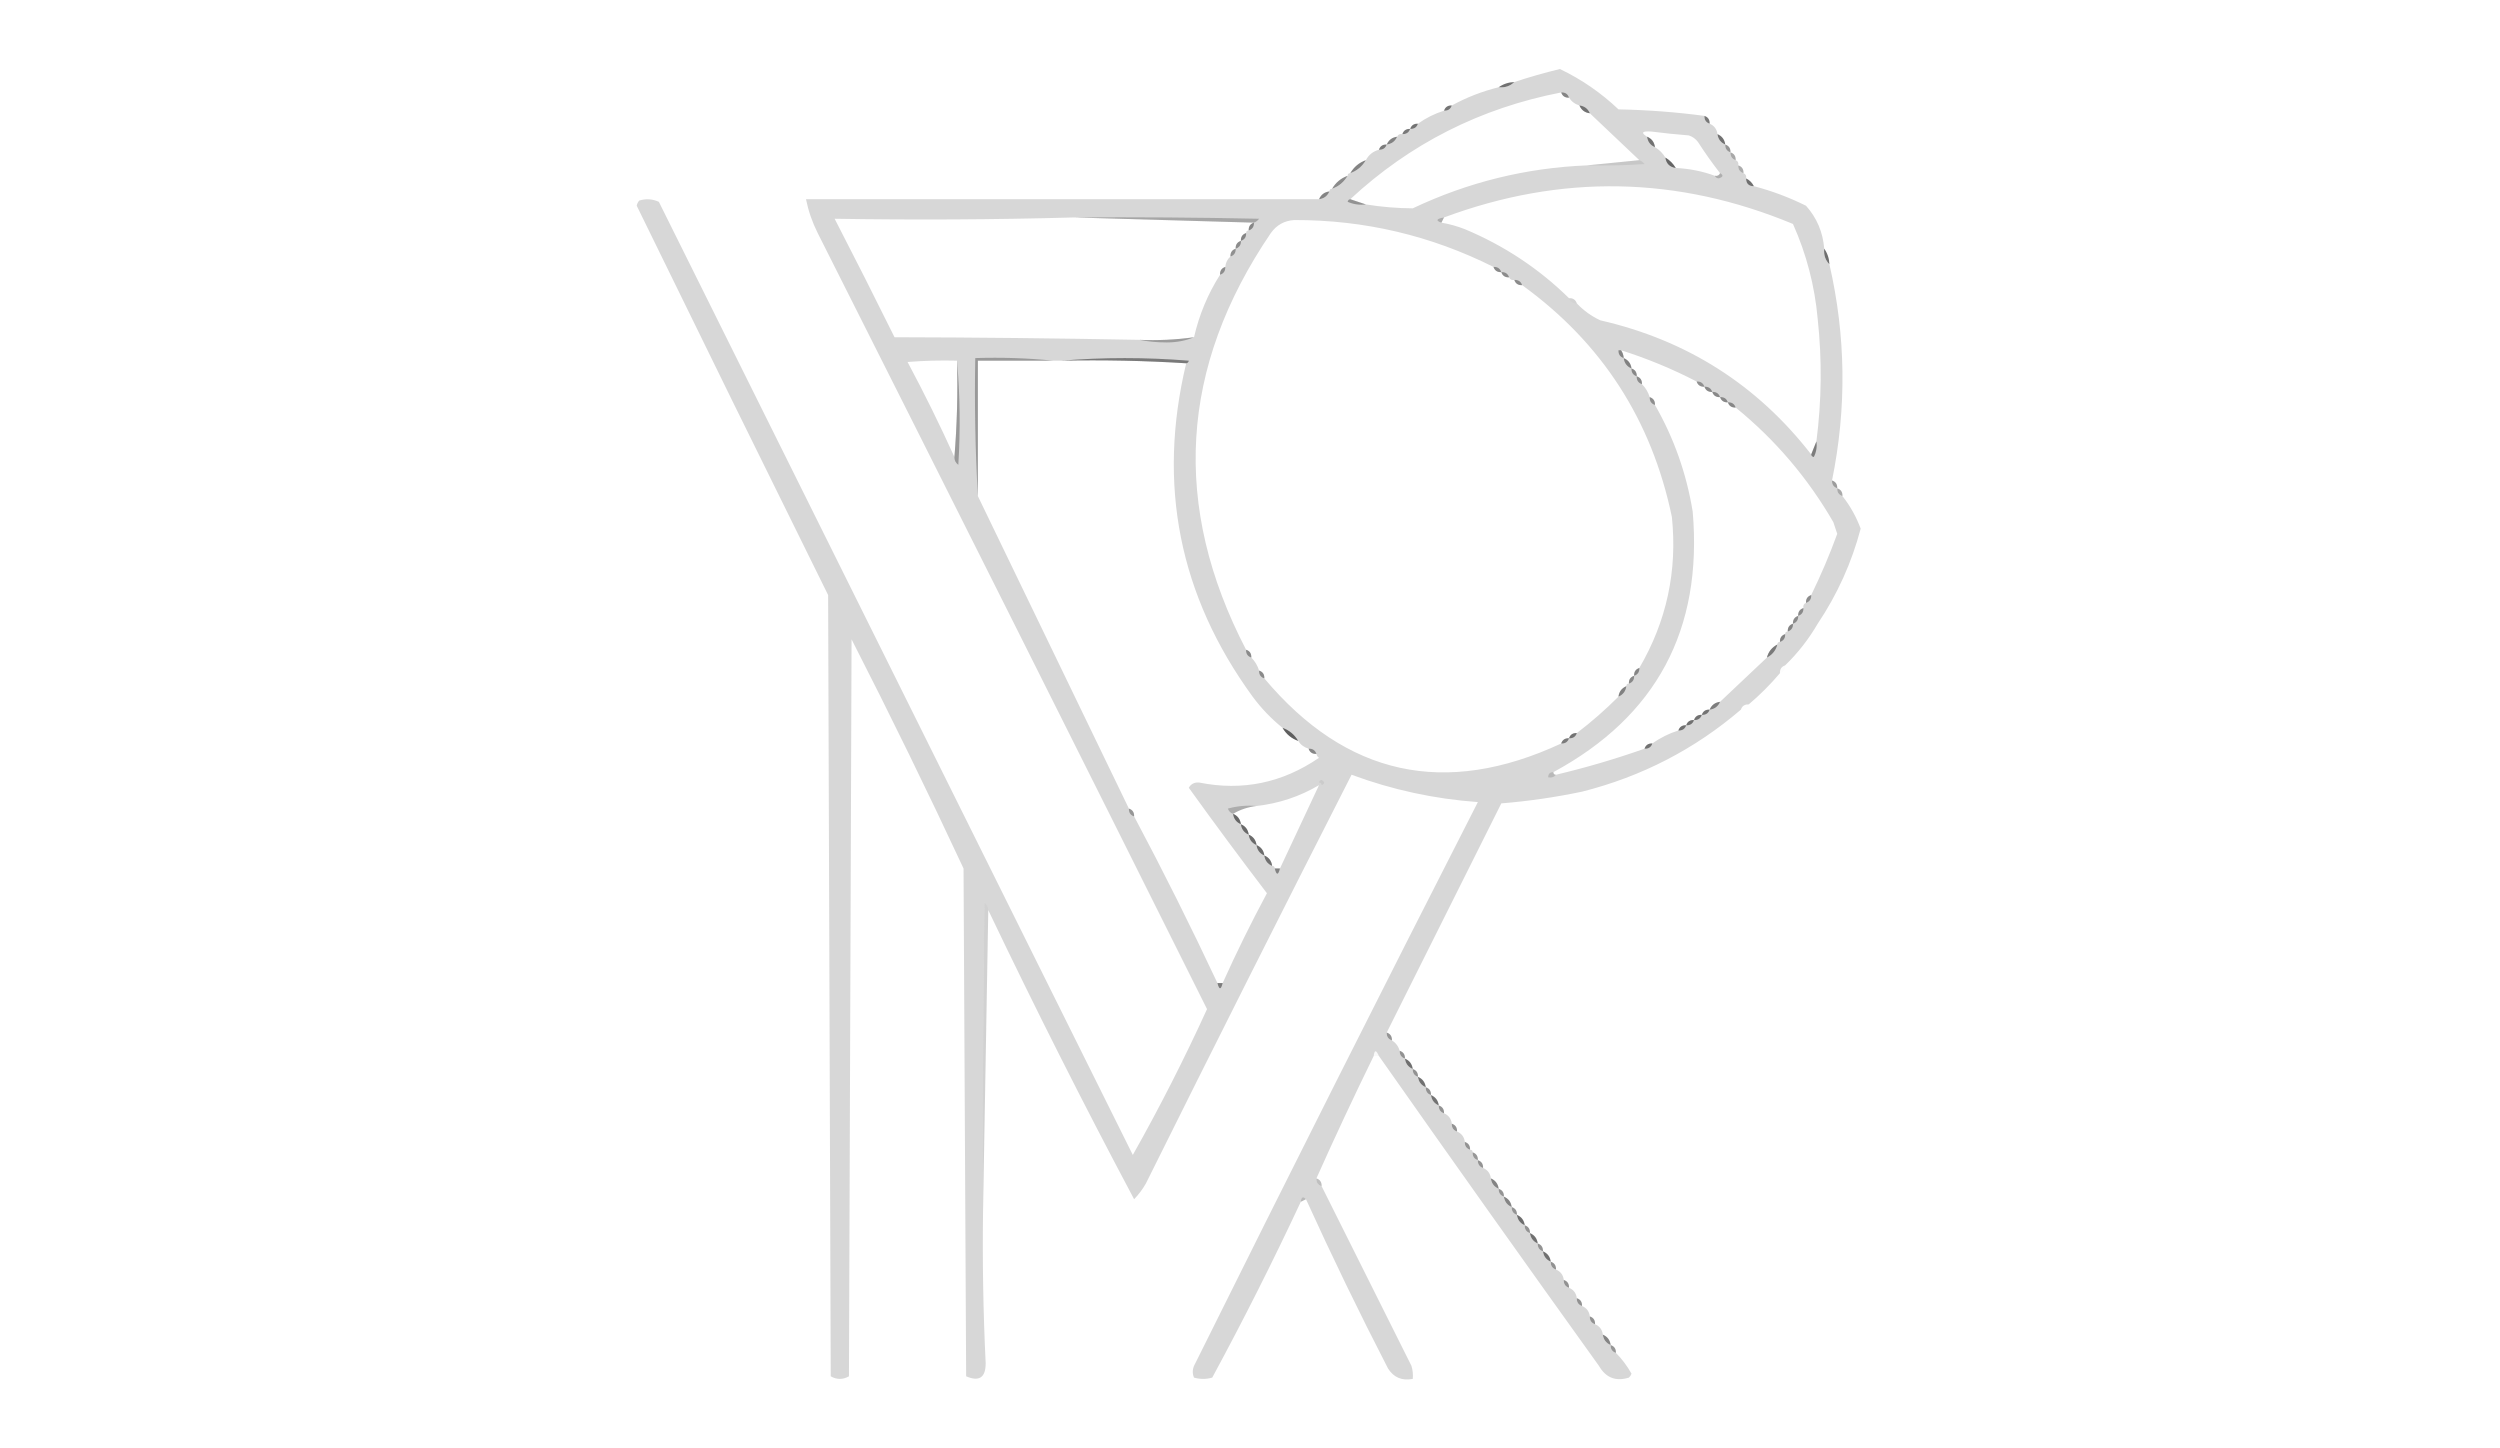
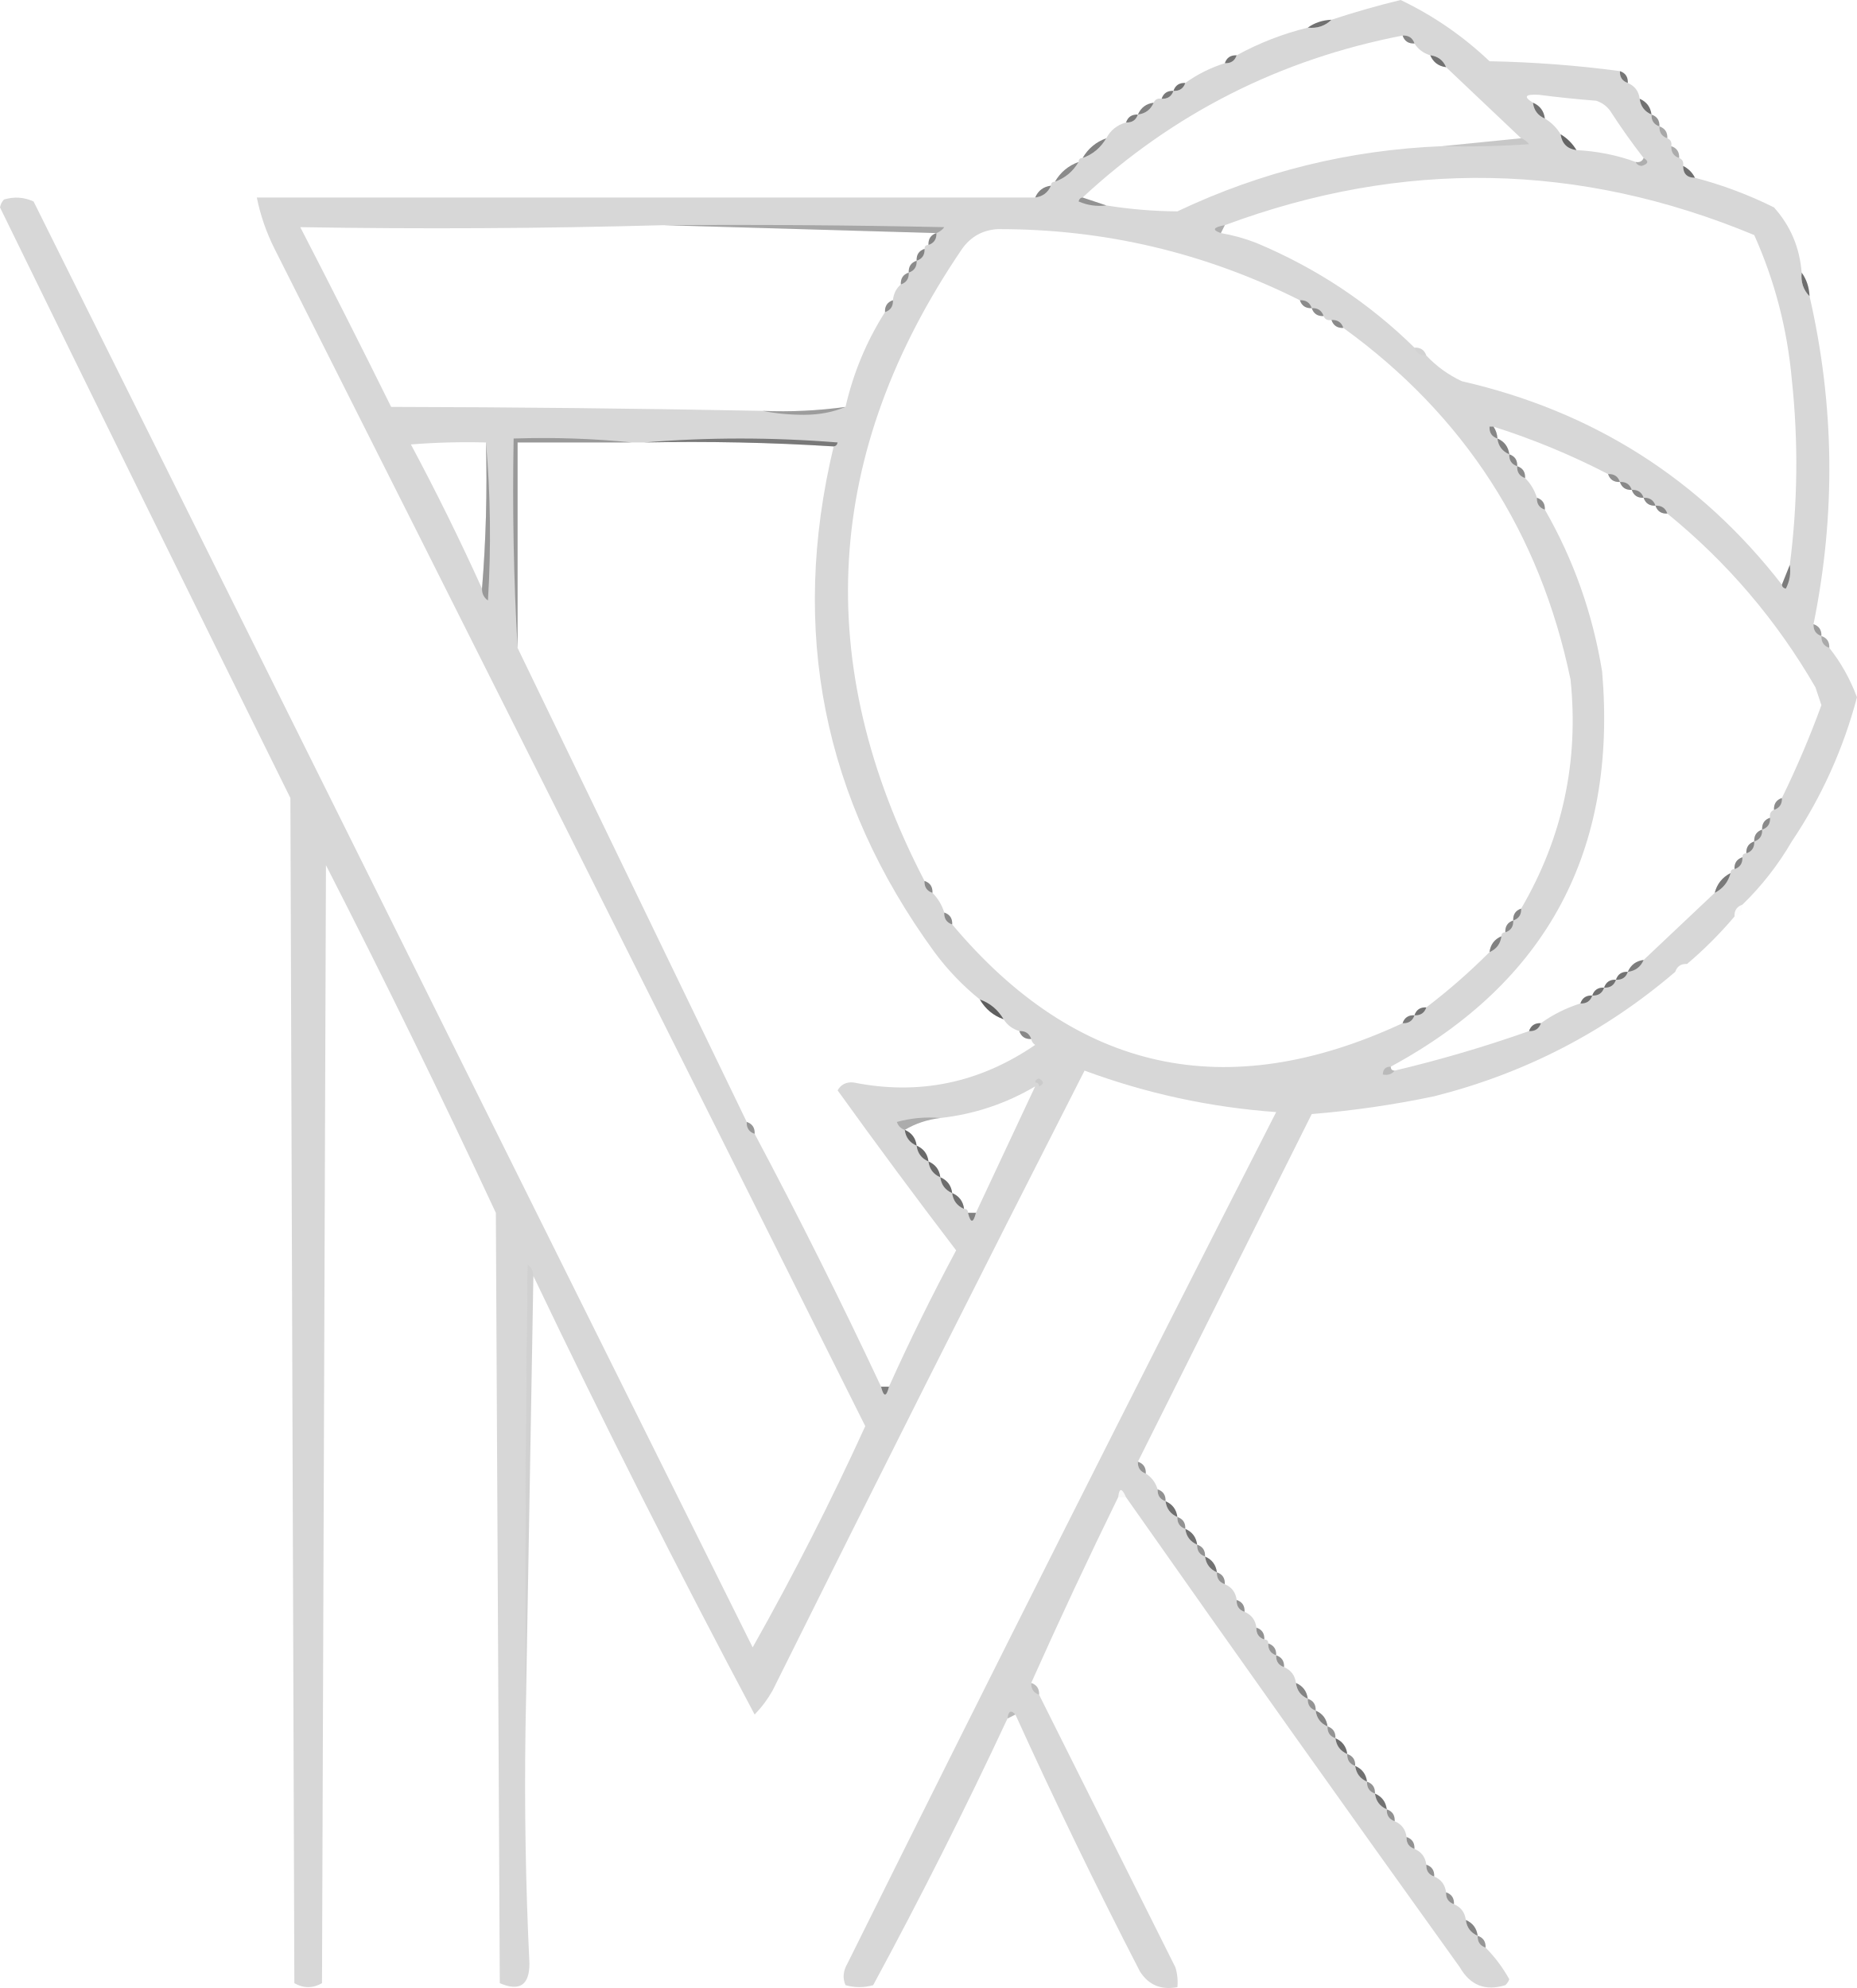
- <svg xmlns="http://www.w3.org/2000/svg" version="1.1" width="960px" height="556px" style="shape-rendering:geometricPrecision; text-rendering:geometricPrecision; image-rendering:optimizeQuality; fill-rule:evenodd; clip-rule:evenodd">
+ <svg xmlns="http://www.w3.org/2000/svg" version="1.1" style="shape-rendering:geometricPrecision; text-rendering:geometricPrecision; image-rendering:optimizeQuality; fill-rule:evenodd; clip-rule:evenodd" viewBox="244.5 26.5 470 503.22">
  <g>
    <path style="opacity:1" fill="#d7d7d7" d="M 654.5,44.5 C 654.427,46.027 655.094,47.027 656.5,47.5C 658.262,48.262 659.262,49.596 659.5,51.5C 659.738,53.404 660.738,54.738 662.5,55.5C 662.427,57.027 663.094,58.027 664.5,58.5C 664.427,60.027 665.094,61.027 666.5,61.5C 667.338,61.842 667.672,62.508 667.5,63.5C 667.427,65.027 668.094,66.027 669.5,66.5C 670.338,66.842 670.672,67.508 670.5,68.5C 670.5,70.5 671.5,71.5 673.5,71.5C 680.402,73.302 687.069,75.802 693.5,79C 697.668,83.657 700.001,89.157 700.5,95.5C 700.259,97.898 700.926,99.898 702.5,101.5C 708.829,129.04 709.162,156.706 703.5,184.5C 703.427,186.027 704.094,187.027 705.5,187.5C 705.427,189.027 706.094,190.027 707.5,190.5C 710.446,194.216 712.779,198.382 714.5,203C 711.036,216.094 705.536,228.26 698,239.5C 694.538,245.446 690.371,250.78 685.5,255.5C 684.094,255.973 683.427,256.973 683.5,258.5C 679.833,262.833 675.833,266.833 671.5,270.5C 669.973,270.427 668.973,271.094 668.5,272.5C 650.75,287.71 630.417,298.21 607.5,304C 597.258,306.152 586.925,307.652 576.5,308.5C 561.789,337.922 547.122,367.255 532.5,396.5C 532.427,398.027 533.094,399.027 534.5,399.5C 535.974,400.436 536.974,401.77 537.5,403.5C 537.427,405.027 538.094,406.027 539.5,406.5C 539.738,408.404 540.738,409.738 542.5,410.5C 542.427,412.027 543.094,413.027 544.5,413.5C 544.738,415.404 545.738,416.738 547.5,417.5C 547.427,419.027 548.094,420.027 549.5,420.5C 549.738,422.404 550.738,423.738 552.5,424.5C 552.427,426.027 553.094,427.027 554.5,427.5C 556.262,428.262 557.262,429.596 557.5,431.5C 557.427,433.027 558.094,434.027 559.5,434.5C 561.262,435.262 562.262,436.596 562.5,438.5C 562.427,440.027 563.094,441.027 564.5,441.5C 565.167,441.5 565.5,441.833 565.5,442.5C 565.427,444.027 566.094,445.027 567.5,445.5C 567.427,447.027 568.094,448.027 569.5,448.5C 571.262,449.262 572.262,450.596 572.5,452.5C 572.738,454.404 573.738,455.738 575.5,456.5C 575.427,458.027 576.094,459.027 577.5,459.5C 577.738,461.404 578.738,462.738 580.5,463.5C 580.427,465.027 581.094,466.027 582.5,466.5C 582.738,468.404 583.738,469.738 585.5,470.5C 585.427,472.027 586.094,473.027 587.5,473.5C 587.738,475.404 588.738,476.738 590.5,477.5C 590.427,479.027 591.094,480.027 592.5,480.5C 592.738,482.404 593.738,483.738 595.5,484.5C 595.427,486.027 596.094,487.027 597.5,487.5C 599.262,488.262 600.262,489.596 600.5,491.5C 600.427,493.027 601.094,494.027 602.5,494.5C 604.262,495.262 605.262,496.596 605.5,498.5C 605.427,500.027 606.094,501.027 607.5,501.5C 609.262,502.262 610.262,503.596 610.5,505.5C 610.427,507.027 611.094,508.027 612.5,508.5C 614.262,509.262 615.262,510.596 615.5,512.5C 615.738,514.404 616.738,515.738 618.5,516.5C 618.427,518.027 619.094,519.027 620.5,519.5C 622.829,521.841 624.829,524.508 626.5,527.5C 626.291,528.086 625.957,528.586 625.5,529C 620.467,530.567 616.633,529.067 614,524.5C 585.614,484.954 557.447,445.287 529.5,405.5C 528.452,403.067 527.786,403.067 527.5,405.5C 519.888,421.057 512.554,436.724 505.5,452.5C 505.427,454.027 506.094,455.027 507.5,455.5C 518.987,478.473 530.487,501.473 542,524.5C 542.494,526.134 542.66,527.801 542.5,529.5C 538.361,530.296 535.195,528.963 533,525.5C 521.944,504.056 511.444,482.389 501.5,460.5C 500.377,459.243 499.711,459.576 499.5,461.5C 488.832,484.335 477.499,506.835 465.5,529C 463.167,529.667 460.833,529.667 458.5,529C 457.724,527.23 457.89,525.397 459,523.5C 494.783,451.434 530.95,379.6 567.5,308C 550.798,306.794 534.631,303.294 519,297.5C 492.38,349.74 466.047,402.074 440,454.5C 438.732,456.717 437.232,458.717 435.5,460.5C 416.057,423.948 397.39,386.948 379.5,349.5C 379.539,348.244 379.039,347.244 378,346.5C 377.5,385.832 377.333,425.165 377.5,464.5C 377.215,484.184 377.549,503.85 378.5,523.5C 378.51,528.994 376.01,530.661 371,528.5C 370.667,463.5 370.333,398.5 370,333.5C 356.216,303.932 341.883,274.598 327,245.5C 326.667,339.833 326.333,434.167 326,528.5C 323.667,529.833 321.333,529.833 319,528.5C 318.667,428.5 318.333,328.5 318,228.5C 293.333,178.666 268.833,128.833 244.5,79C 244.645,78.228 244.978,77.561 245.5,77C 248.099,76.231 250.599,76.398 253,77.5C 313.651,199.469 374.318,321.469 435,443.5C 445.267,425.301 454.767,406.635 463.5,387.5C 413.834,288.024 364.001,188.691 314,89.5C 311.911,85.332 310.411,80.998 309.5,76.5C 375.167,76.5 440.833,76.5 506.5,76.5C 508.404,76.262 509.738,75.262 510.5,73.5C 510.5,72.833 510.833,72.5 511.5,72.5C 514.089,71.581 516.089,69.914 517.5,67.5C 517.5,66.833 517.833,66.5 518.5,66.5C 521.089,65.581 523.089,63.914 524.5,61.5C 525.579,59.457 527.246,58.124 529.5,57.5C 531.027,57.573 532.027,56.906 532.5,55.5C 534.404,55.262 535.738,54.262 536.5,52.5C 536.842,51.662 537.508,51.328 538.5,51.5C 540.027,51.573 541.027,50.906 541.5,49.5C 543.027,49.573 544.027,48.906 544.5,47.5C 547.515,45.326 550.849,43.659 554.5,42.5C 556.027,42.573 557.027,41.906 557.5,40.5C 563.192,37.38 569.192,35.047 575.5,33.5C 577.898,33.741 579.898,33.074 581.5,31.5C 587.231,29.608 593.065,27.941 599,26.5C 607.315,30.481 614.815,35.648 621.5,42C 632.7,42.219 643.7,43.053 654.5,44.5 Z M 599.5,35.5 C 599.973,36.906 600.973,37.573 602.5,37.5C 603.436,38.974 604.77,39.974 606.5,40.5C 607.262,42.262 608.596,43.262 610.5,43.5C 616.807,49.472 623.14,55.472 629.5,61.5C 622.833,62.167 616.167,62.833 609.5,63.5C 586.045,64.447 563.712,69.947 542.5,80C 536.484,79.966 530.484,79.466 524.5,78.5C 522.5,77.833 520.5,77.167 518.5,76.5C 541.463,55.184 568.463,41.518 599.5,35.5 Z M 660.5,66.5 C 660.158,67.338 659.492,67.672 658.5,67.5C 653.77,65.763 648.77,64.763 643.5,64.5C 642.5,62.833 641.167,61.5 639.5,60.5C 638.5,58.833 637.167,57.5 635.5,56.5C 635.262,54.596 634.262,53.262 632.5,52.5C 629.999,50.963 630.499,50.296 634,50.5C 638.82,51.12 643.653,51.62 648.5,52C 649.931,52.465 651.097,53.299 652,54.5C 654.696,58.68 657.53,62.68 660.5,66.5 Z M 697.5,169.5 C 696.833,171.167 696.167,172.833 695.5,174.5C 674.751,147.776 647.751,130.61 614.5,123C 611.062,121.389 608.062,119.223 605.5,116.5C 605.027,115.094 604.027,114.427 602.5,114.5C 590.972,103.175 577.639,94.341 562.5,88C 559.568,86.855 556.568,86.022 553.5,85.5C 553.833,84.833 554.167,84.167 554.5,83.5C 599.525,66.751 644.191,67.584 688.5,86C 693.681,97.56 696.848,109.727 698,122.5C 699.682,138.177 699.515,153.843 697.5,169.5 Z M 412.5,83.5 C 435.5,84.167 458.5,84.833 481.5,85.5C 480.094,85.973 479.427,86.973 479.5,88.5C 478.833,88.5 478.5,88.833 478.5,89.5C 477.094,89.973 476.427,90.973 476.5,92.5C 475.094,92.973 474.427,93.973 474.5,95.5C 473.094,95.973 472.427,96.973 472.5,98.5C 471.326,99.514 470.66,100.847 470.5,102.5C 469.094,102.973 468.427,103.973 468.5,105.5C 463.817,112.868 460.484,120.868 458.5,129.5C 451.588,130.462 444.588,130.795 437.5,130.5C 406.171,129.9 374.837,129.567 343.5,129.5C 335.961,114.256 328.294,99.089 320.5,84C 351.154,84.508 381.821,84.341 412.5,83.5 Z M 573.5,102.5 C 573.973,103.906 574.973,104.573 576.5,104.5C 576.973,105.906 577.973,106.573 579.5,106.5C 579.842,107.338 580.508,107.672 581.5,107.5C 581.973,108.906 582.973,109.573 584.5,109.5C 615.094,131.629 634.26,161.296 642,198.5C 644.151,219.227 639.984,238.56 629.5,256.5C 628.094,256.973 627.427,257.973 627.5,259.5C 626.094,259.973 625.427,260.973 625.5,262.5C 624.833,262.5 624.5,262.833 624.5,263.5C 622.738,264.262 621.738,265.596 621.5,267.5C 616.437,272.568 611.104,277.235 605.5,281.5C 603.973,281.427 602.973,282.094 602.5,283.5C 600.973,283.427 599.973,284.094 599.5,285.5C 554.884,306.247 516.884,297.914 485.5,260.5C 485.573,258.973 484.906,257.973 483.5,257.5C 482.89,255.566 481.89,253.899 480.5,252.5C 480.573,250.973 479.906,249.973 478.5,249.5C 449.818,194.332 452.985,140.999 488,89.5C 490.216,86.394 493.216,84.727 497,84.5C 523.904,84.434 549.404,90.434 573.5,102.5 Z M 622.5,134.5 C 632.499,137.665 642.166,141.665 651.5,146.5C 651.973,147.906 652.973,148.573 654.5,148.5C 654.973,149.906 655.973,150.573 657.5,150.5C 657.973,151.906 658.973,152.573 660.5,152.5C 660.973,153.906 661.973,154.573 663.5,154.5C 663.973,155.906 664.973,156.573 666.5,156.5C 681.671,168.842 694.171,183.508 704,200.5C 704.5,202 705,203.5 705.5,205C 702.568,213.028 699.234,220.862 695.5,228.5C 694.094,228.973 693.427,229.973 693.5,231.5C 692.662,231.842 692.328,232.508 692.5,233.5C 691.094,233.973 690.427,234.973 690.5,236.5C 689.094,236.973 688.427,237.973 688.5,239.5C 687.094,239.973 686.427,240.973 686.5,242.5C 685.833,242.5 685.5,242.833 685.5,243.5C 684.094,243.973 683.427,244.973 683.5,246.5C 682.833,246.5 682.5,246.833 682.5,247.5C 680.413,248.585 679.08,250.251 678.5,252.5C 672.474,258.195 666.474,263.861 660.5,269.5C 658.596,269.738 657.262,270.738 656.5,272.5C 654.973,272.427 653.973,273.094 653.5,274.5C 651.973,274.427 650.973,275.094 650.5,276.5C 648.973,276.427 647.973,277.094 647.5,278.5C 645.973,278.427 644.973,279.094 644.5,280.5C 640.849,281.659 637.515,283.326 634.5,285.5C 632.973,285.427 631.973,286.094 631.5,287.5C 620.356,291.436 609.023,294.77 597.5,297.5C 596.833,297.5 596.5,297.167 596.5,296.5C 636.039,275.104 653.872,241.771 650,196.5C 647.621,181.856 642.787,168.19 635.5,155.5C 635.573,153.973 634.906,152.973 633.5,152.5C 632.89,150.566 631.89,148.899 630.5,147.5C 630.573,145.973 629.906,144.973 628.5,144.5C 628.573,142.973 627.906,141.973 626.5,141.5C 626.262,139.596 625.262,138.262 623.5,137.5C 623.443,136.391 623.11,135.391 622.5,134.5 Z M 367.5,138.5 C 367.829,151.011 367.495,163.345 366.5,175.5C 360.911,163.155 354.911,150.988 348.5,139C 354.825,138.5 361.158,138.334 367.5,138.5 Z M 404.5,138.5 C 405.5,138.5 406.5,138.5 407.5,138.5C 423.675,138.17 439.675,138.504 455.5,139.5C 444.322,186.117 452.822,228.784 481,267.5C 484.336,272.002 488.169,276.002 492.5,279.5C 493.911,281.914 495.911,283.581 498.5,284.5C 499.436,285.974 500.77,286.974 502.5,287.5C 502.973,288.906 503.973,289.573 505.5,289.5C 505.611,290.117 505.944,290.617 506.5,291C 492.398,300.653 477.065,303.82 460.5,300.5C 458.681,300.342 457.348,301.009 456.5,302.5C 466.307,316.141 476.307,329.641 486.5,343C 480.422,354.322 474.756,365.822 469.5,377.5C 468.833,377.5 468.167,377.5 467.5,377.5C 457.341,355.849 446.675,334.516 435.5,313.5C 435.573,311.973 434.906,310.973 433.5,310.5C 414.172,270.511 394.839,230.511 375.5,190.5C 375.5,173.167 375.5,155.833 375.5,138.5C 385.167,138.5 394.833,138.5 404.5,138.5 Z M 506.5,301.5 C 501.5,312.167 496.5,322.833 491.5,333.5C 490.833,333.5 490.167,333.5 489.5,333.5C 489.5,332.833 489.167,332.5 488.5,332.5C 488.262,330.596 487.262,329.262 485.5,328.5C 485.262,326.596 484.262,325.262 482.5,324.5C 482.262,322.596 481.262,321.262 479.5,320.5C 479.262,318.596 478.262,317.262 476.5,316.5C 476.262,314.596 475.262,313.262 473.5,312.5C 476.203,310.89 479.203,309.89 482.5,309.5C 491.077,308.544 499.077,305.877 506.5,301.5 Z" />
  </g>
  <g>
    <path style="opacity:0.973" fill="#6e6e6e" d="M 581.5,31.5 C 579.898,33.074 577.898,33.741 575.5,33.5C 577.214,32.262 579.214,31.595 581.5,31.5 Z" />
  </g>
  <g>
    <path style="opacity:0.616" fill="#505050" d="M 599.5,35.5 C 601.027,35.427 602.027,36.094 602.5,37.5C 600.973,37.573 599.973,36.906 599.5,35.5 Z" />
  </g>
  <g>
    <path style="opacity:0.902" fill="#666666" d="M 606.5,40.5 C 608.404,40.738 609.738,41.738 610.5,43.5C 608.596,43.262 607.262,42.262 606.5,40.5 Z" />
  </g>
  <g>
    <path style="opacity:0.863" fill="#5e5e5e" d="M 557.5,40.5 C 557.027,41.906 556.027,42.573 554.5,42.5C 554.973,41.094 555.973,40.427 557.5,40.5 Z" />
  </g>
  <g>
    <path style="opacity:0.886" fill="#666666" d="M 654.5,44.5 C 655.906,44.973 656.573,45.973 656.5,47.5C 655.094,47.027 654.427,46.027 654.5,44.5 Z" />
  </g>
  <g>
    <path style="opacity:0.804" fill="#505050" d="M 544.5,47.5 C 544.027,48.906 543.027,49.573 541.5,49.5C 541.973,48.094 542.973,47.427 544.5,47.5 Z" />
  </g>
  <g>
    <path style="opacity:0.886" fill="#686868" d="M 541.5,49.5 C 541.027,50.906 540.027,51.573 538.5,51.5C 538.973,50.094 539.973,49.427 541.5,49.5 Z" />
  </g>
  <g>
    <path style="opacity:0.957" fill="#6b6b6b" d="M 659.5,51.5 C 661.262,52.262 662.262,53.596 662.5,55.5C 660.738,54.738 659.738,53.404 659.5,51.5 Z" />
  </g>
  <g>
    <path style="opacity:0.765" fill="#5b5b5b" d="M 536.5,52.5 C 535.738,54.262 534.404,55.262 532.5,55.5C 533.262,53.738 534.596,52.738 536.5,52.5 Z" />
  </g>
  <g>
    <path style="opacity:0.749" fill="#4f4f4f" d="M 632.5,52.5 C 634.262,53.262 635.262,54.596 635.5,56.5C 633.738,55.738 632.738,54.404 632.5,52.5 Z" />
  </g>
  <g>
    <path style="opacity:0.847" fill="#636363" d="M 532.5,55.5 C 532.027,56.906 531.027,57.573 529.5,57.5C 529.973,56.094 530.973,55.427 532.5,55.5 Z" />
  </g>
  <g>
    <path style="opacity:0.667" fill="#606060" d="M 662.5,55.5 C 663.906,55.973 664.573,56.973 664.5,58.5C 663.094,58.027 662.427,57.027 662.5,55.5 Z" />
  </g>
  <g>
    <path style="opacity:0.447" fill="#3d3d3d" d="M 664.5,58.5 C 665.906,58.973 666.573,59.973 666.5,61.5C 665.094,61.027 664.427,60.027 664.5,58.5 Z" />
  </g>
  <g>
    <path style="opacity:0.875" fill="#555555" d="M 639.5,60.5 C 641.167,61.5 642.5,62.833 643.5,64.5C 641.167,64.167 639.833,62.833 639.5,60.5 Z" />
  </g>
  <g>
    <path style="opacity:0.084" fill="#161616" d="M 629.5,61.5 C 630.289,61.783 630.956,62.283 631.5,63C 624.174,63.5 616.841,63.666 609.5,63.5C 616.167,62.833 622.833,62.167 629.5,61.5 Z" />
  </g>
  <g>
    <path style="opacity:0.933" fill="#7a7a7a" d="M 524.5,61.5 C 523.089,63.914 521.089,65.581 518.5,66.5C 519.911,64.086 521.911,62.419 524.5,61.5 Z" />
  </g>
  <g>
    <path style="opacity:0.416" fill="#373737" d="M 667.5,63.5 C 668.906,63.973 669.573,64.973 669.5,66.5C 668.094,66.027 667.427,65.027 667.5,63.5 Z" />
  </g>
  <g>
    <path style="opacity:0.247" fill="#313131" d="M 660.5,66.5 C 661.885,67.302 661.718,67.969 660,68.5C 659.235,68.43 658.735,68.097 658.5,67.5C 659.492,67.672 660.158,67.338 660.5,66.5 Z" />
  </g>
  <g>
    <path style="opacity:0.808" fill="#4d4d4d" d="M 670.5,68.5 C 671.833,69.167 672.833,70.167 673.5,71.5C 671.5,71.5 670.5,70.5 670.5,68.5 Z" />
  </g>
  <g>
    <path style="opacity:0.937" fill="#838383" d="M 517.5,67.5 C 516.089,69.914 514.089,71.581 511.5,72.5C 512.911,70.086 514.911,68.419 517.5,67.5 Z" />
  </g>
  <g>
    <path style="opacity:0.722" fill="#545454" d="M 510.5,73.5 C 509.738,75.262 508.404,76.262 506.5,76.5C 507.262,74.738 508.596,73.738 510.5,73.5 Z" />
  </g>
  <g>
    <path style="opacity:0.435" fill="#3a3a3a" d="M 518.5,76.5 C 520.5,77.167 522.5,77.833 524.5,78.5C 522.076,78.808 519.743,78.474 517.5,77.5C 517.624,76.893 517.957,76.56 518.5,76.5 Z" />
  </g>
  <g>
    <path style="opacity:0.25" fill="#121212" d="M 412.5,83.5 C 436.169,83.333 459.836,83.5 483.5,84C 482.956,84.717 482.289,85.217 481.5,85.5C 458.5,84.833 435.5,84.167 412.5,83.5 Z" />
  </g>
  <g>
    <path style="opacity:0.243" fill="#2d2d2d" d="M 554.5,83.5 C 554.167,84.167 553.833,84.833 553.5,85.5C 551.207,84.699 551.54,84.032 554.5,83.5 Z" />
  </g>
  <g>
    <path style="opacity:0.678" fill="#606060" d="M 481.5,85.5 C 481.573,87.027 480.906,88.027 479.5,88.5C 479.427,86.973 480.094,85.973 481.5,85.5 Z" />
  </g>
  <g>
    <path style="opacity:0.592" fill="#4b4b4b" d="M 478.5,89.5 C 478.573,91.027 477.906,92.027 476.5,92.5C 476.427,90.973 477.094,89.973 478.5,89.5 Z" />
  </g>
  <g>
    <path style="opacity:0.647" fill="#616161" d="M 476.5,92.5 C 476.573,94.027 475.906,95.027 474.5,95.5C 474.427,93.973 475.094,92.973 476.5,92.5 Z" />
  </g>
  <g>
    <path style="opacity:0.463" fill="#3c3c3c" d="M 474.5,95.5 C 474.573,97.027 473.906,98.027 472.5,98.5C 472.427,96.973 473.094,95.973 474.5,95.5 Z" />
  </g>
  <g>
    <path style="opacity:0.969" fill="#6a6a6a" d="M 700.5,95.5 C 701.738,97.214 702.405,99.214 702.5,101.5C 700.926,99.898 700.259,97.898 700.5,95.5 Z" />
  </g>
  <g>
    <path style="opacity:0.588" fill="#555555" d="M 573.5,102.5 C 575.027,102.427 576.027,103.094 576.5,104.5C 574.973,104.573 573.973,103.906 573.5,102.5 Z" />
  </g>
  <g>
    <path style="opacity:0.545" fill="#4e4e4e" d="M 470.5,102.5 C 470.573,104.027 469.906,105.027 468.5,105.5C 468.427,103.973 469.094,102.973 470.5,102.5 Z" />
  </g>
  <g>
    <path style="opacity:0.49" fill="#3e3e3e" d="M 576.5,104.5 C 578.027,104.427 579.027,105.094 579.5,106.5C 577.973,106.573 576.973,105.906 576.5,104.5 Z" />
  </g>
  <g>
    <path style="opacity:0.576" fill="#525252" d="M 581.5,107.5 C 583.027,107.427 584.027,108.094 584.5,109.5C 582.973,109.573 581.973,108.906 581.5,107.5 Z" />
  </g>
  <g>
    <path style="opacity:0.024" fill="#2f2f2f" d="M 602.5,114.5 C 604.027,114.427 605.027,115.094 605.5,116.5C 603.973,116.573 602.973,115.906 602.5,114.5 Z" />
  </g>
  <g>
    <path style="opacity:0.51" fill="#646464" d="M 458.5,129.5 C 455.402,130.821 451.902,131.488 448,131.5C 444.317,131.499 440.817,131.165 437.5,130.5C 444.588,130.795 451.588,130.462 458.5,129.5 Z" />
  </g>
  <g>
    <path style="opacity:0.643" fill="#585858" d="M 621.5,134.5 C 621.833,134.5 622.167,134.5 622.5,134.5C 623.11,135.391 623.443,136.391 623.5,137.5C 622.094,137.027 621.427,136.027 621.5,134.5 Z" />
  </g>
  <g>
    <path style="opacity:0.511" fill="#5f5f5f" d="M 404.5,138.5 C 394.833,138.5 385.167,138.5 375.5,138.5C 375.5,155.833 375.5,173.167 375.5,190.5C 374.503,173.008 374.17,155.341 374.5,137.5C 384.681,137.173 394.681,137.506 404.5,138.5 Z" />
  </g>
  <g>
    <path style="opacity:0.757" fill="#5b5b5b" d="M 407.5,138.5 C 423.672,137.173 440.005,137.173 456.5,138.5C 456.376,139.107 456.043,139.44 455.5,139.5C 439.675,138.504 423.675,138.17 407.5,138.5 Z" />
  </g>
  <g>
    <path style="opacity:0.757" fill="#666666" d="M 623.5,137.5 C 625.262,138.262 626.262,139.596 626.5,141.5C 624.738,140.738 623.738,139.404 623.5,137.5 Z" />
  </g>
  <g>
    <path style="opacity:0.6" fill="#545454" d="M 626.5,141.5 C 627.906,141.973 628.573,142.973 628.5,144.5C 627.094,144.027 626.427,143.027 626.5,141.5 Z" />
  </g>
  <g>
    <path style="opacity:0.518" fill="#434343" d="M 628.5,144.5 C 629.906,144.973 630.573,145.973 630.5,147.5C 629.094,147.027 628.427,146.027 628.5,144.5 Z" />
  </g>
  <g>
    <path style="opacity:0.502" fill="#494949" d="M 651.5,146.5 C 653.027,146.427 654.027,147.094 654.5,148.5C 652.973,148.573 651.973,147.906 651.5,146.5 Z" />
  </g>
  <g>
    <path style="opacity:0.514" fill="#3f3f3f" d="M 654.5,148.5 C 656.027,148.427 657.027,149.094 657.5,150.5C 655.973,150.573 654.973,149.906 654.5,148.5 Z" />
  </g>
  <g>
    <path style="opacity:0.529" fill="#424242" d="M 657.5,150.5 C 659.027,150.427 660.027,151.094 660.5,152.5C 658.973,152.573 657.973,151.906 657.5,150.5 Z" />
  </g>
  <g>
    <path style="opacity:0.545" fill="#454545" d="M 660.5,152.5 C 662.027,152.427 663.027,153.094 663.5,154.5C 661.973,154.573 660.973,153.906 660.5,152.5 Z" />
  </g>
  <g>
    <path style="opacity:0.502" fill="#454545" d="M 633.5,152.5 C 634.906,152.973 635.573,153.973 635.5,155.5C 634.094,155.027 633.427,154.027 633.5,152.5 Z" />
  </g>
  <g>
    <path style="opacity:0.561" fill="#484848" d="M 663.5,154.5 C 665.027,154.427 666.027,155.094 666.5,156.5C 664.973,156.573 663.973,155.906 663.5,154.5 Z" />
  </g>
  <g>
    <path style="opacity:0.758" fill="#868686" d="M 367.5,138.5 C 368.66,151.66 368.827,164.994 368,178.5C 366.961,177.756 366.461,176.756 366.5,175.5C 367.495,163.345 367.829,151.011 367.5,138.5 Z" />
  </g>
  <g>
    <path style="opacity:0.561" fill="#363636" d="M 697.5,169.5 C 697.799,171.604 697.466,173.604 696.5,175.5C 695.893,175.376 695.56,175.043 695.5,174.5C 696.167,172.833 696.833,171.167 697.5,169.5 Z" />
  </g>
  <g>
    <path style="opacity:0.561" fill="#4f4f4f" d="M 703.5,184.5 C 704.906,184.973 705.573,185.973 705.5,187.5C 704.094,187.027 703.427,186.027 703.5,184.5 Z" />
  </g>
  <g>
    <path style="opacity:0.431" fill="#3a3a3a" d="M 705.5,187.5 C 706.906,187.973 707.573,188.973 707.5,190.5C 706.094,190.027 705.427,189.027 705.5,187.5 Z" />
  </g>
  <g>
    <path style="opacity:0.482" fill="#3c3c3c" d="M 695.5,228.5 C 695.573,230.027 694.906,231.027 693.5,231.5C 693.427,229.973 694.094,228.973 695.5,228.5 Z" />
  </g>
  <g>
    <path style="opacity:0.588" fill="#545454" d="M 692.5,233.5 C 692.573,235.027 691.906,236.027 690.5,236.5C 690.427,234.973 691.094,233.973 692.5,233.5 Z" />
  </g>
  <g>
    <path style="opacity:0.498" fill="#3f3f3f" d="M 690.5,236.5 C 690.573,238.027 689.906,239.027 688.5,239.5C 688.427,237.973 689.094,236.973 690.5,236.5 Z" />
  </g>
  <g>
    <path style="opacity:0.682" fill="#5e5e5e" d="M 688.5,239.5 C 688.573,241.027 687.906,242.027 686.5,242.5C 686.427,240.973 687.094,239.973 688.5,239.5 Z" />
  </g>
  <g>
    <path style="opacity:0.682" fill="#5e5e5e" d="M 685.5,243.5 C 685.573,245.027 684.906,246.027 683.5,246.5C 683.427,244.973 684.094,243.973 685.5,243.5 Z" />
  </g>
  <g>
    <path style="opacity:0.729" fill="#565656" d="M 682.5,247.5 C 681.92,249.749 680.587,251.415 678.5,252.5C 679.08,250.251 680.413,248.585 682.5,247.5 Z" />
  </g>
  <g>
    <path style="opacity:0.541" fill="#484848" d="M 478.5,249.5 C 479.906,249.973 480.573,250.973 480.5,252.5C 479.094,252.027 478.427,251.027 478.5,249.5 Z" />
  </g>
  <g>
    <path style="opacity:0.008" fill="#2d2d2d" d="M 685.5,255.5 C 685.573,257.027 684.906,258.027 683.5,258.5C 683.427,256.973 684.094,255.973 685.5,255.5 Z" />
  </g>
  <g>
    <path style="opacity:0.6" fill="#4f4f4f" d="M 629.5,256.5 C 629.573,258.027 628.906,259.027 627.5,259.5C 627.427,257.973 628.094,256.973 629.5,256.5 Z" />
  </g>
  <g>
    <path style="opacity:0.569" fill="#4f4f4f" d="M 483.5,257.5 C 484.906,257.973 485.573,258.973 485.5,260.5C 484.094,260.027 483.427,259.027 483.5,257.5 Z" />
  </g>
  <g>
    <path style="opacity:0.678" fill="#646464" d="M 627.5,259.5 C 627.573,261.027 626.906,262.027 625.5,262.5C 625.427,260.973 626.094,259.973 627.5,259.5 Z" />
  </g>
  <g>
    <path style="opacity:0.741" fill="#636363" d="M 624.5,263.5 C 624.262,265.404 623.262,266.738 621.5,267.5C 621.738,265.596 622.738,264.262 624.5,263.5 Z" />
  </g>
  <g>
    <path style="opacity:0.741" fill="#5d5d5d" d="M 660.5,269.5 C 659.738,271.262 658.404,272.262 656.5,272.5C 657.262,270.738 658.596,269.738 660.5,269.5 Z" />
  </g>
  <g>
    <path style="opacity:0.004" fill="#212121" d="M 671.5,270.5 C 671.027,271.906 670.027,272.573 668.5,272.5C 668.973,271.094 669.973,270.427 671.5,270.5 Z" />
  </g>
  <g>
    <path style="opacity:0.8" fill="#5a5a5a" d="M 656.5,272.5 C 656.027,273.906 655.027,274.573 653.5,274.5C 653.973,273.094 654.973,272.427 656.5,272.5 Z" />
  </g>
  <g>
    <path style="opacity:0.784" fill="#565656" d="M 653.5,274.5 C 653.027,275.906 652.027,276.573 650.5,276.5C 650.973,275.094 651.973,274.427 653.5,274.5 Z" />
  </g>
  <g>
    <path style="opacity:0.773" fill="#535353" d="M 650.5,276.5 C 650.027,277.906 649.027,278.573 647.5,278.5C 647.973,277.094 648.973,276.427 650.5,276.5 Z" />
  </g>
  <g>
    <path style="opacity:0.929" fill="#555555" d="M 492.5,279.5 C 495.089,280.419 497.089,282.086 498.5,284.5C 495.911,283.581 493.911,281.914 492.5,279.5 Z" />
  </g>
  <g>
    <path style="opacity:0.757" fill="#505050" d="M 647.5,278.5 C 647.027,279.906 646.027,280.573 644.5,280.5C 644.973,279.094 645.973,278.427 647.5,278.5 Z" />
  </g>
  <g>
    <path style="opacity:0.788" fill="#575757" d="M 605.5,281.5 C 605.027,282.906 604.027,283.573 602.5,283.5C 602.973,282.094 603.973,281.427 605.5,281.5 Z" />
  </g>
  <g>
    <path style="opacity:0.871" fill="#6d6d6d" d="M 602.5,283.5 C 602.027,284.906 601.027,285.573 599.5,285.5C 599.973,284.094 600.973,283.427 602.5,283.5 Z" />
  </g>
  <g>
    <path style="opacity:0.812" fill="#5a5a5a" d="M 634.5,285.5 C 634.027,286.906 633.027,287.573 631.5,287.5C 631.973,286.094 632.973,285.427 634.5,285.5 Z" />
  </g>
  <g>
    <path style="opacity:0.627" fill="#585858" d="M 502.5,287.5 C 504.027,287.427 505.027,288.094 505.5,289.5C 503.973,289.573 502.973,288.906 502.5,287.5 Z" />
  </g>
  <g>
    <path style="opacity:0.161" fill="#212121" d="M 596.5,296.5 C 596.5,297.167 596.833,297.5 597.5,297.5C 596.791,298.404 595.791,298.737 594.5,298.5C 594.5,297.167 595.167,296.5 596.5,296.5 Z" />
  </g>
  <g>
    <path style="opacity:0.075" fill="#303030" d="M 506.5,300.5 C 506.56,299.957 506.893,299.624 507.5,299.5C 508.773,300.257 508.773,300.923 507.5,301.5C 507.5,300.833 507.167,300.5 506.5,300.5 Z" />
  </g>
  <g>
    <path style="opacity:0.243" fill="#232323" d="M 482.5,309.5 C 479.203,309.89 476.203,310.89 473.5,312.5C 472.522,312.189 471.855,311.522 471.5,310.5C 475.107,309.511 478.774,309.177 482.5,309.5 Z" />
  </g>
  <g>
    <path style="opacity:0.416" fill="#3a3a3a" d="M 433.5,310.5 C 434.906,310.973 435.573,311.973 435.5,313.5C 434.094,313.027 433.427,312.027 433.5,310.5 Z" />
  </g>
  <g>
    <path style="opacity:0.91" fill="#5b5b5b" d="M 473.5,312.5 C 475.262,313.262 476.262,314.596 476.5,316.5C 474.738,315.738 473.738,314.404 473.5,312.5 Z" />
  </g>
  <g>
    <path style="opacity:0.925" fill="#606060" d="M 476.5,316.5 C 478.262,317.262 479.262,318.596 479.5,320.5C 477.738,319.738 476.738,318.404 476.5,316.5 Z" />
  </g>
  <g>
    <path style="opacity:0.925" fill="#626262" d="M 479.5,320.5 C 481.262,321.262 482.262,322.596 482.5,324.5C 480.738,323.738 479.738,322.404 479.5,320.5 Z" />
  </g>
  <g>
    <path style="opacity:0.937" fill="#656565" d="M 482.5,324.5 C 484.262,325.262 485.262,326.596 485.5,328.5C 483.738,327.738 482.738,326.404 482.5,324.5 Z" />
  </g>
  <g>
    <path style="opacity:0.949" fill="#6a6a6a" d="M 485.5,328.5 C 487.262,329.262 488.262,330.596 488.5,332.5C 486.738,331.738 485.738,330.404 485.5,328.5 Z" />
  </g>
  <g>
    <path style="opacity:0.675" fill="#585858" d="M 489.5,333.5 C 490.167,333.5 490.833,333.5 491.5,333.5C 490.833,336.167 490.167,336.167 489.5,333.5 Z" />
  </g>
  <g>
    <path style="opacity:0.604" fill="#414141" d="M 467.5,377.5 C 468.167,377.5 468.833,377.5 469.5,377.5C 468.833,380.167 468.167,380.167 467.5,377.5 Z" />
  </g>
  <g>
    <path style="opacity:0.191" fill="#0b0b0b" d="M 379.5,349.5 C 378.833,387.833 378.167,426.167 377.5,464.5C 377.333,425.165 377.5,385.832 378,346.5C 379.039,347.244 379.539,348.244 379.5,349.5 Z" />
  </g>
  <g>
    <path style="opacity:0.631" fill="#565656" d="M 532.5,396.5 C 533.906,396.973 534.573,397.973 534.5,399.5C 533.094,399.027 532.427,398.027 532.5,396.5 Z" />
  </g>
  <g>
    <path style="opacity:0.031" fill="#141414" d="M 529.5,405.5 C 528.833,405.5 528.167,405.5 527.5,405.5C 527.786,403.067 528.452,403.067 529.5,405.5 Z" />
  </g>
  <g>
    <path style="opacity:0.675" fill="#5d5d5d" d="M 537.5,403.5 C 538.906,403.973 539.573,404.973 539.5,406.5C 538.094,406.027 537.427,405.027 537.5,403.5 Z" />
  </g>
  <g>
    <path style="opacity:0.957" fill="#696969" d="M 539.5,406.5 C 541.262,407.262 542.262,408.596 542.5,410.5C 540.738,409.738 539.738,408.404 539.5,406.5 Z" />
  </g>
  <g>
    <path style="opacity:0.675" fill="#5d5d5d" d="M 542.5,410.5 C 543.906,410.973 544.573,411.973 544.5,413.5C 543.094,413.027 542.427,412.027 542.5,410.5 Z" />
  </g>
  <g>
    <path style="opacity:0.957" fill="#6b6b6b" d="M 544.5,413.5 C 546.262,414.262 547.262,415.596 547.5,417.5C 545.738,416.738 544.738,415.404 544.5,413.5 Z" />
  </g>
  <g>
    <path style="opacity:0.706" fill="#646464" d="M 547.5,417.5 C 548.906,417.973 549.573,418.973 549.5,420.5C 548.094,420.027 547.427,419.027 547.5,417.5 Z" />
  </g>
  <g>
    <path style="opacity:0.969" fill="#6e6e6e" d="M 549.5,420.5 C 551.262,421.262 552.262,422.596 552.5,424.5C 550.738,423.738 549.738,422.404 549.5,420.5 Z" />
  </g>
  <g>
    <path style="opacity:0.706" fill="#646464" d="M 552.5,424.5 C 553.906,424.973 554.573,425.973 554.5,427.5C 553.094,427.027 552.427,426.027 552.5,424.5 Z" />
  </g>
  <g>
    <path style="opacity:0.733" fill="#6a6a6a" d="M 557.5,431.5 C 558.906,431.973 559.573,432.973 559.5,434.5C 558.094,434.027 557.427,433.027 557.5,431.5 Z" />
  </g>
  <g>
    <path style="opacity:0.733" fill="#6a6a6a" d="M 562.5,438.5 C 563.906,438.973 564.573,439.973 564.5,441.5C 563.094,441.027 562.427,440.027 562.5,438.5 Z" />
  </g>
  <g>
    <path style="opacity:0.588" fill="#4e4e4e" d="M 565.5,442.5 C 566.906,442.973 567.573,443.973 567.5,445.5C 566.094,445.027 565.427,444.027 565.5,442.5 Z" />
  </g>
  <g>
    <path style="opacity:0.737" fill="#6d6d6d" d="M 567.5,445.5 C 568.906,445.973 569.573,446.973 569.5,448.5C 568.094,448.027 567.427,447.027 567.5,445.5 Z" />
  </g>
  <g>
    <path style="opacity:0.314" fill="#323232" d="M 505.5,452.5 C 506.906,452.973 507.573,453.973 507.5,455.5C 506.094,455.027 505.427,454.027 505.5,452.5 Z" />
  </g>
  <g>
    <path style="opacity:0.757" fill="#5c5c5c" d="M 572.5,452.5 C 574.262,453.262 575.262,454.596 575.5,456.5C 573.738,455.738 572.738,454.404 572.5,452.5 Z" />
  </g>
  <g>
    <path style="opacity:0.62" fill="#535353" d="M 575.5,456.5 C 576.906,456.973 577.573,457.973 577.5,459.5C 576.094,459.027 575.427,458.027 575.5,456.5 Z" />
  </g>
  <g>
    <path style="opacity:0.298" fill="#171717" d="M 501.5,460.5 C 500.833,460.833 500.167,461.167 499.5,461.5C 499.711,459.576 500.377,459.243 501.5,460.5 Z" />
  </g>
  <g>
    <path style="opacity:0.784" fill="#626262" d="M 577.5,459.5 C 579.262,460.262 580.262,461.596 580.5,463.5C 578.738,462.738 577.738,461.404 577.5,459.5 Z" />
  </g>
  <g>
    <path style="opacity:0.639" fill="#585858" d="M 580.5,463.5 C 581.906,463.973 582.573,464.973 582.5,466.5C 581.094,466.027 580.427,465.027 580.5,463.5 Z" />
  </g>
  <g>
    <path style="opacity:0.949" fill="#656565" d="M 582.5,466.5 C 584.262,467.262 585.262,468.596 585.5,470.5C 583.738,469.738 582.738,468.404 582.5,466.5 Z" />
  </g>
  <g>
    <path style="opacity:0.675" fill="#5d5d5d" d="M 585.5,470.5 C 586.906,470.973 587.573,471.973 587.5,473.5C 586.094,473.027 585.427,472.027 585.5,470.5 Z" />
  </g>
  <g>
    <path style="opacity:0.957" fill="#6a6a6a" d="M 587.5,473.5 C 589.262,474.262 590.262,475.596 590.5,477.5C 588.738,476.738 587.738,475.404 587.5,473.5 Z" />
  </g>
  <g>
    <path style="opacity:0.675" fill="#5f5f5f" d="M 590.5,477.5 C 591.906,477.973 592.573,478.973 592.5,480.5C 591.094,480.027 590.427,479.027 590.5,477.5 Z" />
  </g>
  <g>
    <path style="opacity:0.957" fill="#6b6b6b" d="M 592.5,480.5 C 594.262,481.262 595.262,482.596 595.5,484.5C 593.738,483.738 592.738,482.404 592.5,480.5 Z" />
  </g>
  <g>
    <path style="opacity:0.706" fill="#646464" d="M 595.5,484.5 C 596.906,484.973 597.573,485.973 597.5,487.5C 596.094,487.027 595.427,486.027 595.5,484.5 Z" />
  </g>
  <g>
    <path style="opacity:0.706" fill="#646464" d="M 600.5,491.5 C 601.906,491.973 602.573,492.973 602.5,494.5C 601.094,494.027 600.427,493.027 600.5,491.5 Z" />
  </g>
  <g>
    <path style="opacity:0.733" fill="#696969" d="M 605.5,498.5 C 606.906,498.973 607.573,499.973 607.5,501.5C 606.094,501.027 605.427,500.027 605.5,498.5 Z" />
  </g>
  <g>
    <path style="opacity:0.733" fill="#6a6a6a" d="M 610.5,505.5 C 611.906,505.973 612.573,506.973 612.5,508.5C 611.094,508.027 610.427,507.027 610.5,505.5 Z" />
  </g>
  <g>
    <path style="opacity:0.757" fill="#5c5c5c" d="M 615.5,512.5 C 617.262,513.262 618.262,514.596 618.5,516.5C 616.738,515.738 615.738,514.404 615.5,512.5 Z" />
  </g>
  <g>
    <path style="opacity:0.612" fill="#535353" d="M 618.5,516.5 C 619.906,516.973 620.573,517.973 620.5,519.5C 619.094,519.027 618.427,518.027 618.5,516.5 Z" />
  </g>
</svg>
